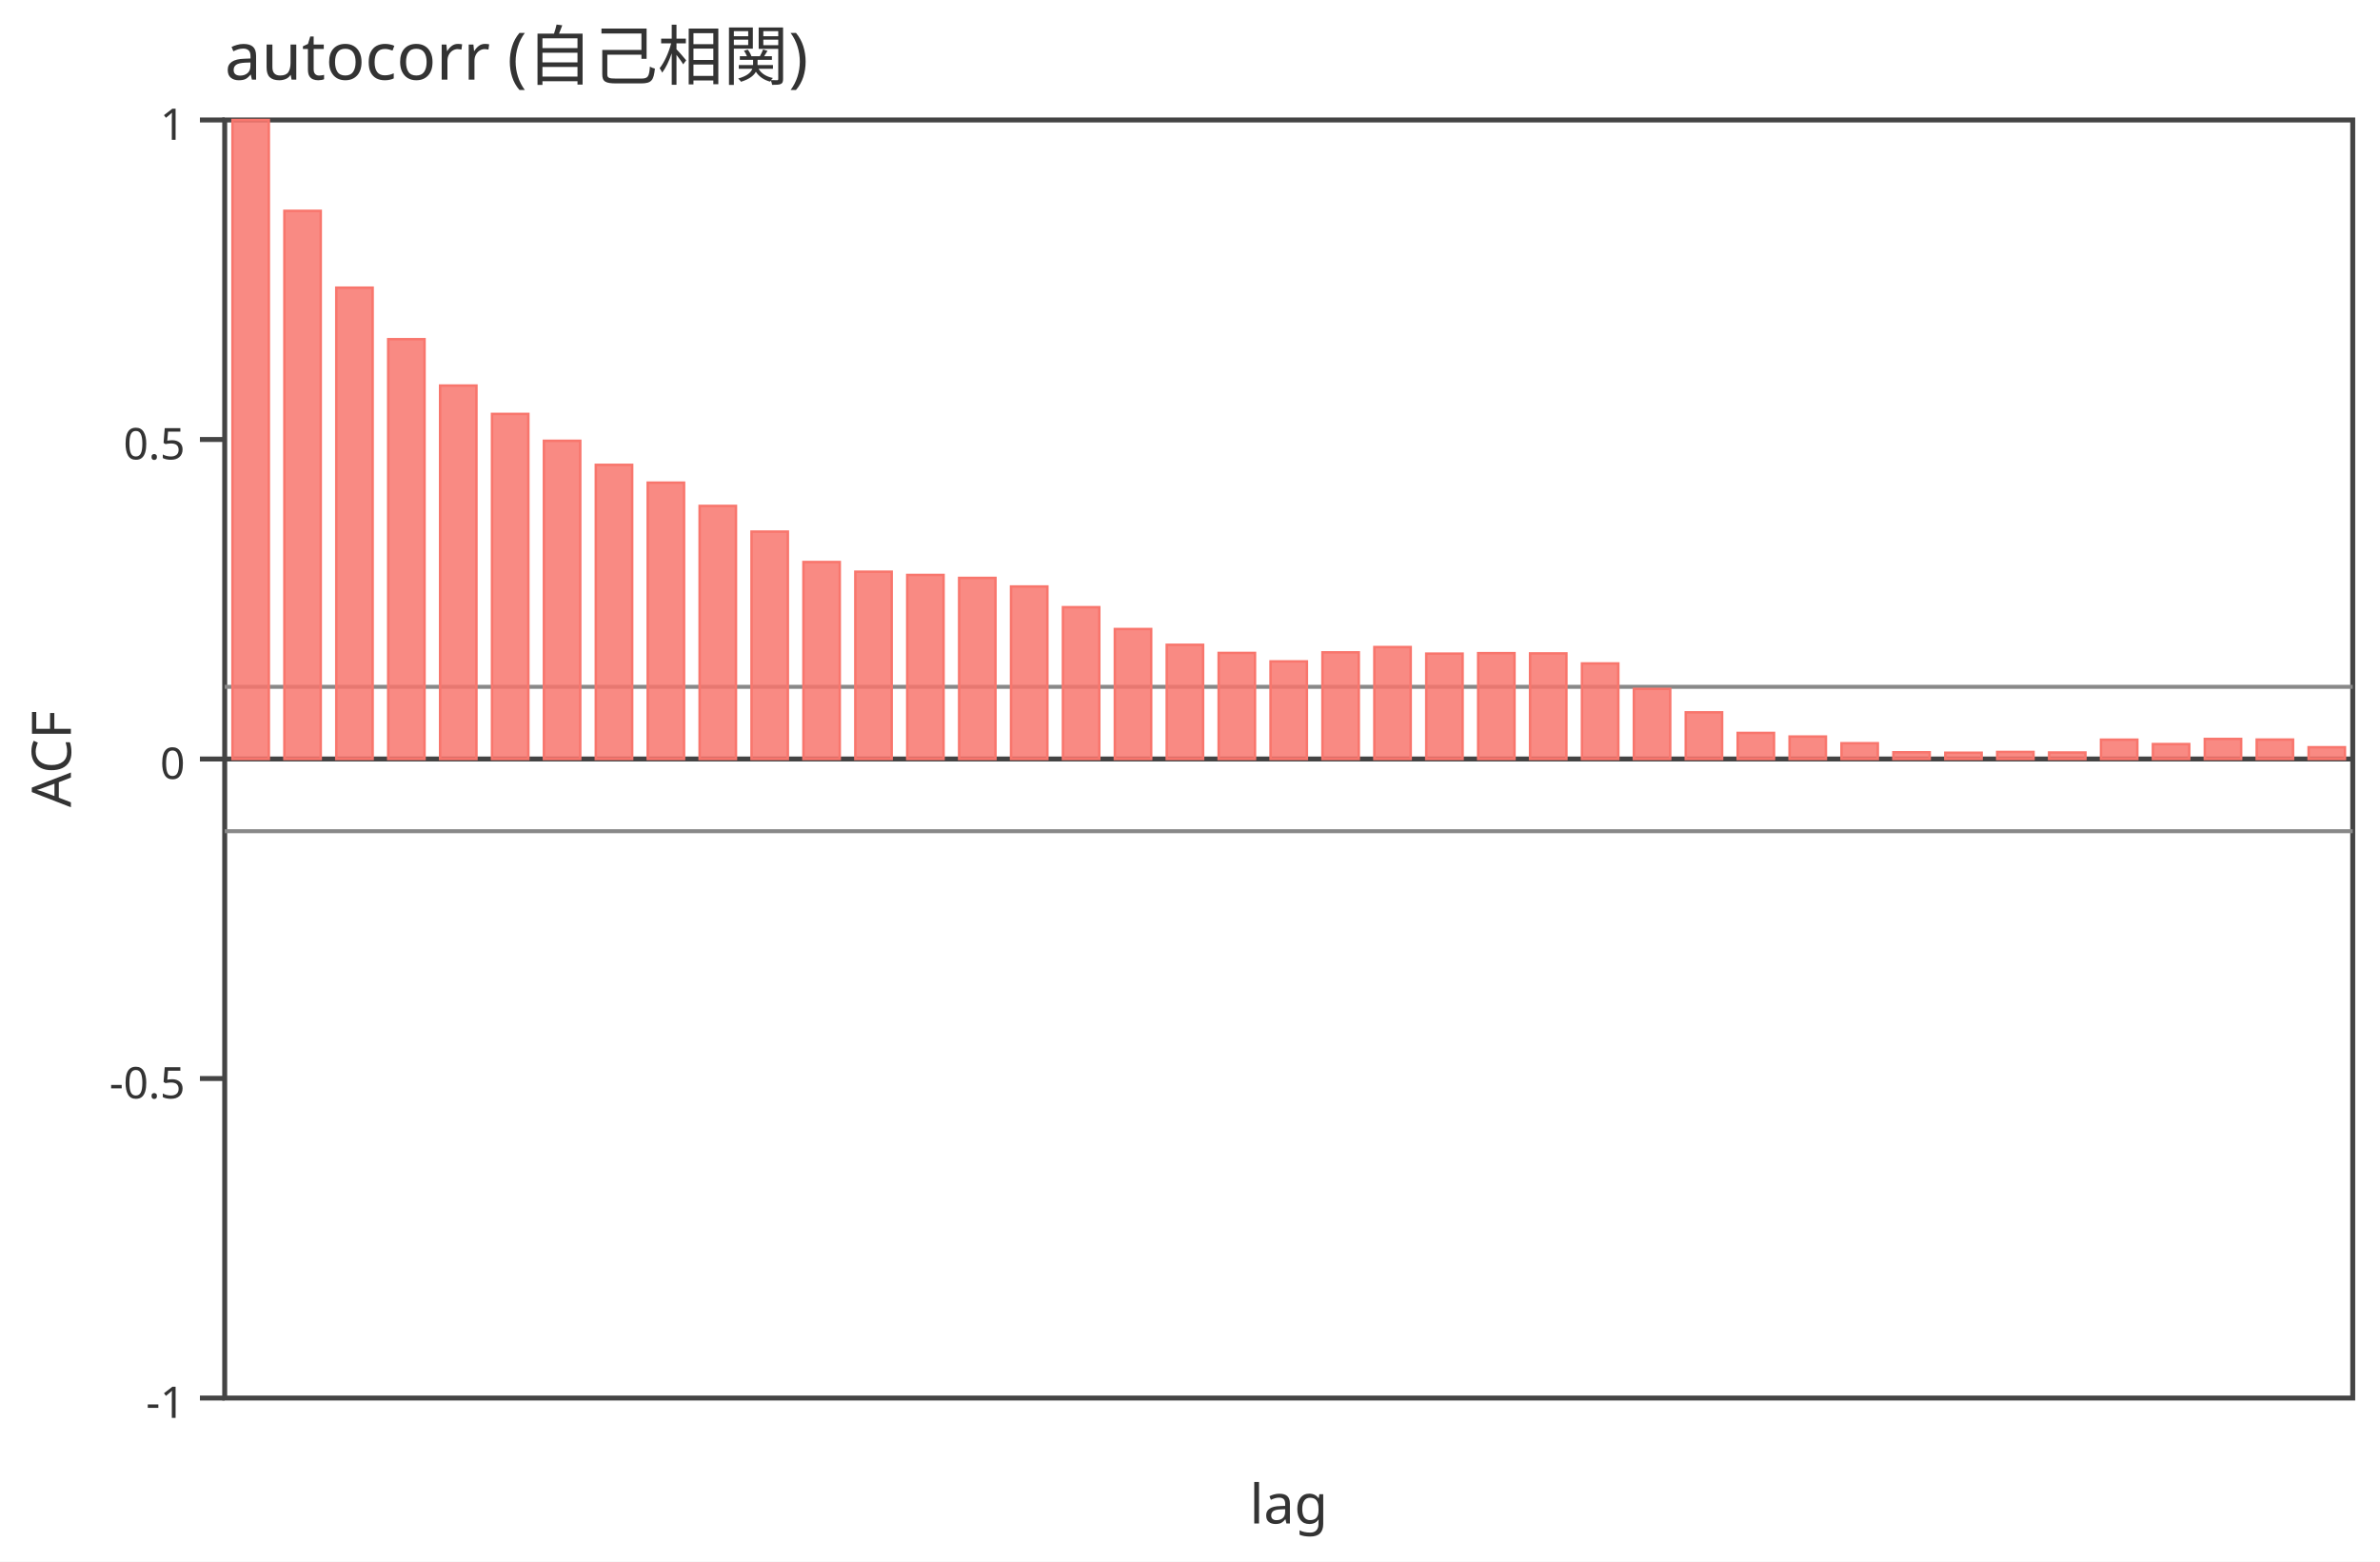
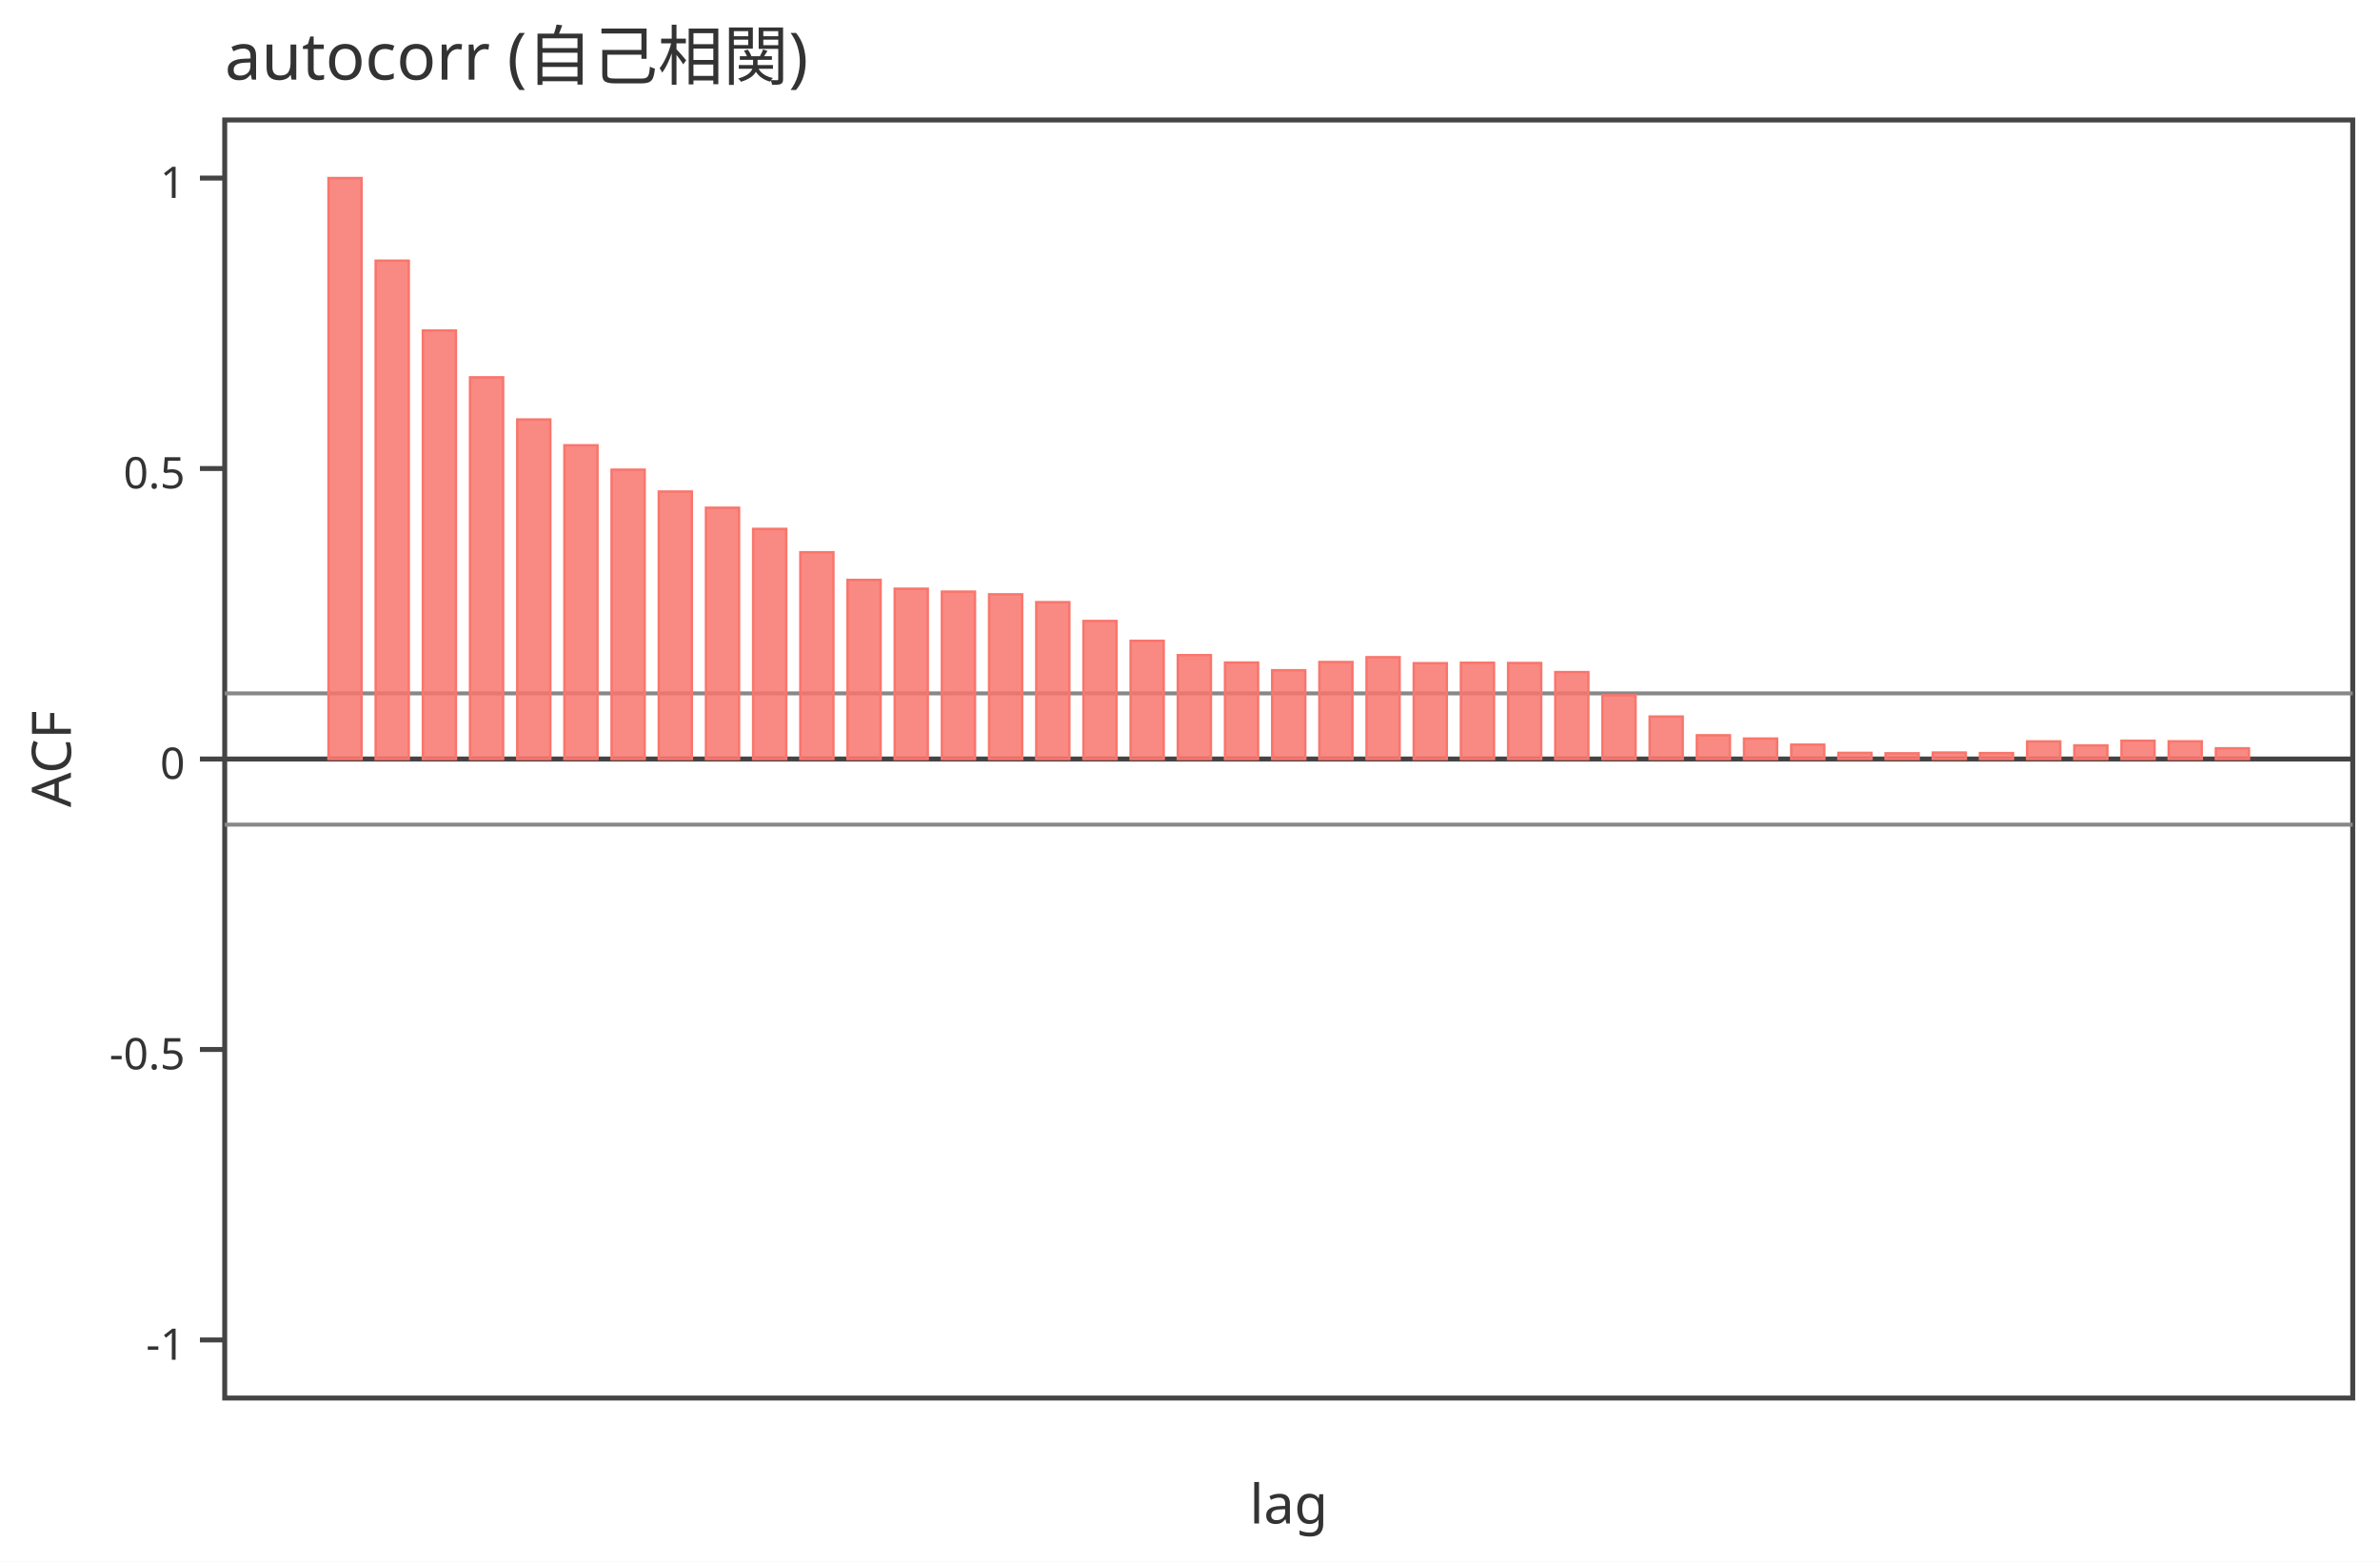
<svg xmlns="http://www.w3.org/2000/svg" width="640" height="420" viewBox="0 0 640 420">
  <rect x="0.0" y="0.0" width="640.0" height="420.0" fill="#ffffff" fill-opacity="1.0" stroke="none" />
  <text x="60.427" y="21.413" fill="#333333" font-size="17.6" font-family="sans-serif" text-anchor="start">autocorr (自己相関)</text>
  <text x="346.547" y="409.733" fill="#333333" font-size="14.667" font-family="sans-serif" text-anchor="middle">lag</text>
  <text x="19.067" y="204.133" fill="#333333" font-size="14.667" font-family="sans-serif" text-anchor="middle" transform="rotate(-90.0 19.06667 204.1333)">ACF</text>
  <rect x="60.427" y="32.267" width="572.24" height="343.733" fill="#ffffff" fill-opacity="0.0" stroke="#444444" stroke-width="1.333" />
-   <line x1="60.427" y1="376.0" x2="53.76" y2="376.0" stroke="#444444" stroke-width="1.333" />
-   <text x="49.76" y="381.333" fill="#333333" font-size="11.733" font-family="sans-serif" text-anchor="end">-1</text>
-   <line x1="60.427" y1="290.067" x2="53.76" y2="290.067" stroke="#444444" stroke-width="1.333" />
-   <text x="49.76" y="295.4" fill="#333333" font-size="11.733" font-family="sans-serif" text-anchor="end">-0.5</text>
+   <line x1="60.427" y1="360.376" x2="53.76" y2="360.376" stroke="#444444" stroke-width="1.333" />
+   <text x="49.76" y="365.709" fill="#333333" font-size="11.733" font-family="sans-serif" text-anchor="end">-1</text>
+   <line x1="60.427" y1="282.255" x2="53.76" y2="282.255" stroke="#444444" stroke-width="1.333" />
+   <text x="49.76" y="287.588" fill="#333333" font-size="11.733" font-family="sans-serif" text-anchor="end">-0.5</text>
  <line x1="60.427" y1="204.133" x2="53.76" y2="204.133" stroke="#444444" stroke-width="1.333" />
  <text x="49.76" y="209.467" fill="#333333" font-size="11.733" font-family="sans-serif" text-anchor="end">0</text>
-   <line x1="60.427" y1="118.2" x2="53.76" y2="118.2" stroke="#444444" stroke-width="1.333" />
-   <text x="49.76" y="123.533" fill="#333333" font-size="11.733" font-family="sans-serif" text-anchor="end">0.5</text>
-   <line x1="60.427" y1="32.267" x2="53.76" y2="32.267" stroke="#444444" stroke-width="1.333" />
-   <text x="49.76" y="37.6" fill="#333333" font-size="11.733" font-family="sans-serif" text-anchor="end">1</text>
+   <line x1="60.427" y1="126.012" x2="53.76" y2="126.012" stroke="#444444" stroke-width="1.333" />
+   <text x="49.76" y="131.345" fill="#333333" font-size="11.733" font-family="sans-serif" text-anchor="end">0.5</text>
+   <line x1="60.427" y1="47.891" x2="53.76" y2="47.891" stroke="#444444" stroke-width="1.333" />
+   <text x="49.76" y="53.224" fill="#333333" font-size="11.733" font-family="sans-serif" text-anchor="end">1</text>
  <line x1="60.427" y1="204.133" x2="632.667" y2="204.133" stroke="#444444" stroke-width="1.333" />
-   <line x1="60.427" y1="184.717" x2="632.667" y2="184.717" stroke="#888" stroke-width="1.067" />
-   <line x1="60.427" y1="223.55" x2="632.667" y2="223.55" stroke="#888" stroke-width="1.067" />
-   <rect x="62.52" y="32.267" width="9.77" height="171.867" fill="#F8766D" fill-opacity="0.85" stroke="#F8766D" stroke-width="0.667" />
-   <rect x="76.477" y="56.709" width="9.77" height="147.424" fill="#F8766D" fill-opacity="0.85" stroke="#F8766D" stroke-width="0.667" />
-   <rect x="90.434" y="77.37" width="9.77" height="126.763" fill="#F8766D" fill-opacity="0.85" stroke="#F8766D" stroke-width="0.667" />
-   <rect x="104.391" y="91.222" width="9.77" height="112.911" fill="#F8766D" fill-opacity="0.85" stroke="#F8766D" stroke-width="0.667" />
-   <rect x="118.349" y="103.698" width="9.77" height="100.436" fill="#F8766D" fill-opacity="0.85" stroke="#F8766D" stroke-width="0.667" />
-   <rect x="132.306" y="111.323" width="9.77" height="92.81" fill="#F8766D" fill-opacity="0.85" stroke="#F8766D" stroke-width="0.667" />
-   <rect x="146.263" y="118.55" width="9.77" height="85.583" fill="#F8766D" fill-opacity="0.85" stroke="#F8766D" stroke-width="0.667" />
-   <rect x="160.22" y="125.019" width="9.77" height="79.115" fill="#F8766D" fill-opacity="0.85" stroke="#F8766D" stroke-width="0.667" />
-   <rect x="174.177" y="129.81" width="9.77" height="74.324" fill="#F8766D" fill-opacity="0.85" stroke="#F8766D" stroke-width="0.667" />
-   <rect x="188.134" y="136.066" width="9.77" height="68.067" fill="#F8766D" fill-opacity="0.85" stroke="#F8766D" stroke-width="0.667" />
-   <rect x="202.091" y="142.975" width="9.77" height="61.159" fill="#F8766D" fill-opacity="0.85" stroke="#F8766D" stroke-width="0.667" />
-   <rect x="216.048" y="151.156" width="9.77" height="52.978" fill="#F8766D" fill-opacity="0.85" stroke="#F8766D" stroke-width="0.667" />
-   <rect x="230.005" y="153.76" width="9.77" height="50.373" fill="#F8766D" fill-opacity="0.85" stroke="#F8766D" stroke-width="0.667" />
-   <rect x="243.962" y="154.629" width="9.77" height="49.504" fill="#F8766D" fill-opacity="0.85" stroke="#F8766D" stroke-width="0.667" />
-   <rect x="257.919" y="155.426" width="9.77" height="48.708" fill="#F8766D" fill-opacity="0.85" stroke="#F8766D" stroke-width="0.667" />
-   <rect x="271.876" y="157.737" width="9.77" height="46.396" fill="#F8766D" fill-opacity="0.85" stroke="#F8766D" stroke-width="0.667" />
-   <rect x="285.833" y="163.303" width="9.77" height="40.83" fill="#F8766D" fill-opacity="0.85" stroke="#F8766D" stroke-width="0.667" />
-   <rect x="299.79" y="169.176" width="9.77" height="34.957" fill="#F8766D" fill-opacity="0.85" stroke="#F8766D" stroke-width="0.667" />
-   <rect x="313.748" y="173.418" width="9.77" height="30.715" fill="#F8766D" fill-opacity="0.85" stroke="#F8766D" stroke-width="0.667" />
-   <rect x="327.705" y="175.608" width="9.77" height="28.525" fill="#F8766D" fill-opacity="0.85" stroke="#F8766D" stroke-width="0.667" />
-   <rect x="341.662" y="177.88" width="9.77" height="26.253" fill="#F8766D" fill-opacity="0.85" stroke="#F8766D" stroke-width="0.667" />
-   <rect x="355.619" y="175.447" width="9.77" height="28.687" fill="#F8766D" fill-opacity="0.85" stroke="#F8766D" stroke-width="0.667" />
-   <rect x="369.576" y="174.024" width="9.77" height="30.11" fill="#F8766D" fill-opacity="0.85" stroke="#F8766D" stroke-width="0.667" />
-   <rect x="383.533" y="175.791" width="9.77" height="28.343" fill="#F8766D" fill-opacity="0.85" stroke="#F8766D" stroke-width="0.667" />
-   <rect x="397.49" y="175.664" width="9.77" height="28.47" fill="#F8766D" fill-opacity="0.85" stroke="#F8766D" stroke-width="0.667" />
-   <rect x="411.447" y="175.733" width="9.77" height="28.4" fill="#F8766D" fill-opacity="0.85" stroke="#F8766D" stroke-width="0.667" />
-   <rect x="425.404" y="178.431" width="9.77" height="25.702" fill="#F8766D" fill-opacity="0.85" stroke="#F8766D" stroke-width="0.667" />
-   <rect x="439.361" y="185.28" width="9.77" height="18.853" fill="#F8766D" fill-opacity="0.85" stroke="#F8766D" stroke-width="0.667" />
-   <rect x="453.318" y="191.58" width="9.77" height="12.553" fill="#F8766D" fill-opacity="0.85" stroke="#F8766D" stroke-width="0.667" />
-   <rect x="467.275" y="197.116" width="9.77" height="7.017" fill="#F8766D" fill-opacity="0.85" stroke="#F8766D" stroke-width="0.667" />
-   <rect x="481.232" y="198.091" width="9.77" height="6.042" fill="#F8766D" fill-opacity="0.85" stroke="#F8766D" stroke-width="0.667" />
-   <rect x="495.189" y="199.889" width="9.77" height="4.245" fill="#F8766D" fill-opacity="0.85" stroke="#F8766D" stroke-width="0.667" />
-   <rect x="509.147" y="202.321" width="9.77" height="1.813" fill="#F8766D" fill-opacity="0.85" stroke="#F8766D" stroke-width="0.667" />
-   <rect x="523.104" y="202.444" width="9.77" height="1.689" fill="#F8766D" fill-opacity="0.85" stroke="#F8766D" stroke-width="0.667" />
-   <rect x="537.061" y="202.234" width="9.77" height="1.899" fill="#F8766D" fill-opacity="0.85" stroke="#F8766D" stroke-width="0.667" />
-   <rect x="551.018" y="202.382" width="9.77" height="1.751" fill="#F8766D" fill-opacity="0.85" stroke="#F8766D" stroke-width="0.667" />
-   <rect x="564.975" y="198.935" width="9.77" height="5.199" fill="#F8766D" fill-opacity="0.85" stroke="#F8766D" stroke-width="0.667" />
-   <rect x="578.932" y="200.116" width="9.77" height="4.017" fill="#F8766D" fill-opacity="0.85" stroke="#F8766D" stroke-width="0.667" />
-   <rect x="592.889" y="198.737" width="9.77" height="5.396" fill="#F8766D" fill-opacity="0.85" stroke="#F8766D" stroke-width="0.667" />
-   <rect x="606.846" y="198.905" width="9.77" height="5.229" fill="#F8766D" fill-opacity="0.85" stroke="#F8766D" stroke-width="0.667" />
-   <rect x="620.803" y="200.969" width="9.77" height="3.164" fill="#F8766D" fill-opacity="0.85" stroke="#F8766D" stroke-width="0.667" />
+   <line x1="60.427" y1="186.482" x2="632.667" y2="186.482" stroke="#888" stroke-width="1.067" />
+   <line x1="60.427" y1="221.784" x2="632.667" y2="221.784" stroke="#888" stroke-width="1.067" />
+   <rect x="88.341" y="47.891" width="8.882" height="156.242" fill="#F8766D" fill-opacity="0.85" stroke="#F8766D" stroke-width="0.667" />
+   <rect x="101.029" y="70.112" width="8.882" height="134.022" fill="#F8766D" fill-opacity="0.85" stroke="#F8766D" stroke-width="0.667" />
+   <rect x="113.717" y="88.894" width="8.882" height="115.239" fill="#F8766D" fill-opacity="0.85" stroke="#F8766D" stroke-width="0.667" />
+   <rect x="126.406" y="101.487" width="8.882" height="102.647" fill="#F8766D" fill-opacity="0.85" stroke="#F8766D" stroke-width="0.667" />
+   <rect x="139.094" y="112.828" width="8.882" height="91.305" fill="#F8766D" fill-opacity="0.85" stroke="#F8766D" stroke-width="0.667" />
+   <rect x="151.782" y="119.761" width="8.882" height="84.373" fill="#F8766D" fill-opacity="0.85" stroke="#F8766D" stroke-width="0.667" />
+   <rect x="164.47" y="126.33" width="8.882" height="77.803" fill="#F8766D" fill-opacity="0.85" stroke="#F8766D" stroke-width="0.667" />
+   <rect x="177.159" y="132.211" width="8.882" height="71.922" fill="#F8766D" fill-opacity="0.85" stroke="#F8766D" stroke-width="0.667" />
+   <rect x="189.847" y="136.566" width="8.882" height="67.567" fill="#F8766D" fill-opacity="0.85" stroke="#F8766D" stroke-width="0.667" />
+   <rect x="202.535" y="142.254" width="8.882" height="61.879" fill="#F8766D" fill-opacity="0.85" stroke="#F8766D" stroke-width="0.667" />
+   <rect x="215.223" y="148.535" width="8.882" height="55.599" fill="#F8766D" fill-opacity="0.85" stroke="#F8766D" stroke-width="0.667" />
+   <rect x="227.912" y="155.972" width="8.882" height="48.162" fill="#F8766D" fill-opacity="0.85" stroke="#F8766D" stroke-width="0.667" />
+   <rect x="240.6" y="158.34" width="8.882" height="45.794" fill="#F8766D" fill-opacity="0.85" stroke="#F8766D" stroke-width="0.667" />
+   <rect x="253.288" y="159.129" width="8.882" height="45.004" fill="#F8766D" fill-opacity="0.85" stroke="#F8766D" stroke-width="0.667" />
+   <rect x="265.976" y="159.854" width="8.882" height="44.28" fill="#F8766D" fill-opacity="0.85" stroke="#F8766D" stroke-width="0.667" />
+   <rect x="278.665" y="161.955" width="8.882" height="42.178" fill="#F8766D" fill-opacity="0.85" stroke="#F8766D" stroke-width="0.667" />
+   <rect x="291.353" y="167.015" width="8.882" height="37.118" fill="#F8766D" fill-opacity="0.85" stroke="#F8766D" stroke-width="0.667" />
+   <rect x="304.041" y="172.354" width="8.882" height="31.78" fill="#F8766D" fill-opacity="0.85" stroke="#F8766D" stroke-width="0.667" />
+   <rect x="316.729" y="176.21" width="8.882" height="27.923" fill="#F8766D" fill-opacity="0.85" stroke="#F8766D" stroke-width="0.667" />
+   <rect x="329.418" y="178.201" width="8.882" height="25.932" fill="#F8766D" fill-opacity="0.85" stroke="#F8766D" stroke-width="0.667" />
+   <rect x="342.106" y="180.267" width="8.882" height="23.867" fill="#F8766D" fill-opacity="0.85" stroke="#F8766D" stroke-width="0.667" />
+   <rect x="354.794" y="178.054" width="8.882" height="26.079" fill="#F8766D" fill-opacity="0.85" stroke="#F8766D" stroke-width="0.667" />
+   <rect x="367.482" y="176.761" width="8.882" height="27.372" fill="#F8766D" fill-opacity="0.85" stroke="#F8766D" stroke-width="0.667" />
+   <rect x="380.171" y="178.367" width="8.882" height="25.766" fill="#F8766D" fill-opacity="0.85" stroke="#F8766D" stroke-width="0.667" />
+   <rect x="392.859" y="178.252" width="8.882" height="25.881" fill="#F8766D" fill-opacity="0.85" stroke="#F8766D" stroke-width="0.667" />
+   <rect x="405.547" y="178.315" width="8.882" height="25.818" fill="#F8766D" fill-opacity="0.85" stroke="#F8766D" stroke-width="0.667" />
+   <rect x="418.235" y="180.768" width="8.882" height="23.366" fill="#F8766D" fill-opacity="0.85" stroke="#F8766D" stroke-width="0.667" />
+   <rect x="430.924" y="186.994" width="8.882" height="17.139" fill="#F8766D" fill-opacity="0.85" stroke="#F8766D" stroke-width="0.667" />
+   <rect x="443.612" y="192.721" width="8.882" height="11.412" fill="#F8766D" fill-opacity="0.85" stroke="#F8766D" stroke-width="0.667" />
+   <rect x="456.3" y="197.754" width="8.882" height="6.379" fill="#F8766D" fill-opacity="0.85" stroke="#F8766D" stroke-width="0.667" />
+   <rect x="468.988" y="198.641" width="8.882" height="5.493" fill="#F8766D" fill-opacity="0.85" stroke="#F8766D" stroke-width="0.667" />
+   <rect x="481.677" y="200.274" width="8.882" height="3.859" fill="#F8766D" fill-opacity="0.85" stroke="#F8766D" stroke-width="0.667" />
+   <rect x="494.365" y="202.485" width="8.882" height="1.648" fill="#F8766D" fill-opacity="0.85" stroke="#F8766D" stroke-width="0.667" />
+   <rect x="507.053" y="202.598" width="8.882" height="1.536" fill="#F8766D" fill-opacity="0.85" stroke="#F8766D" stroke-width="0.667" />
+   <rect x="519.741" y="202.407" width="8.882" height="1.726" fill="#F8766D" fill-opacity="0.85" stroke="#F8766D" stroke-width="0.667" />
+   <rect x="532.43" y="202.541" width="8.882" height="1.592" fill="#F8766D" fill-opacity="0.85" stroke="#F8766D" stroke-width="0.667" />
+   <rect x="545.118" y="199.407" width="8.882" height="4.726" fill="#F8766D" fill-opacity="0.85" stroke="#F8766D" stroke-width="0.667" />
+   <rect x="557.806" y="200.481" width="8.882" height="3.652" fill="#F8766D" fill-opacity="0.85" stroke="#F8766D" stroke-width="0.667" />
+   <rect x="570.494" y="199.228" width="8.882" height="4.906" fill="#F8766D" fill-opacity="0.85" stroke="#F8766D" stroke-width="0.667" />
+   <rect x="583.182" y="199.38" width="8.882" height="4.753" fill="#F8766D" fill-opacity="0.85" stroke="#F8766D" stroke-width="0.667" />
+   <rect x="595.871" y="201.257" width="8.882" height="2.877" fill="#F8766D" fill-opacity="0.85" stroke="#F8766D" stroke-width="0.667" />
</svg>
